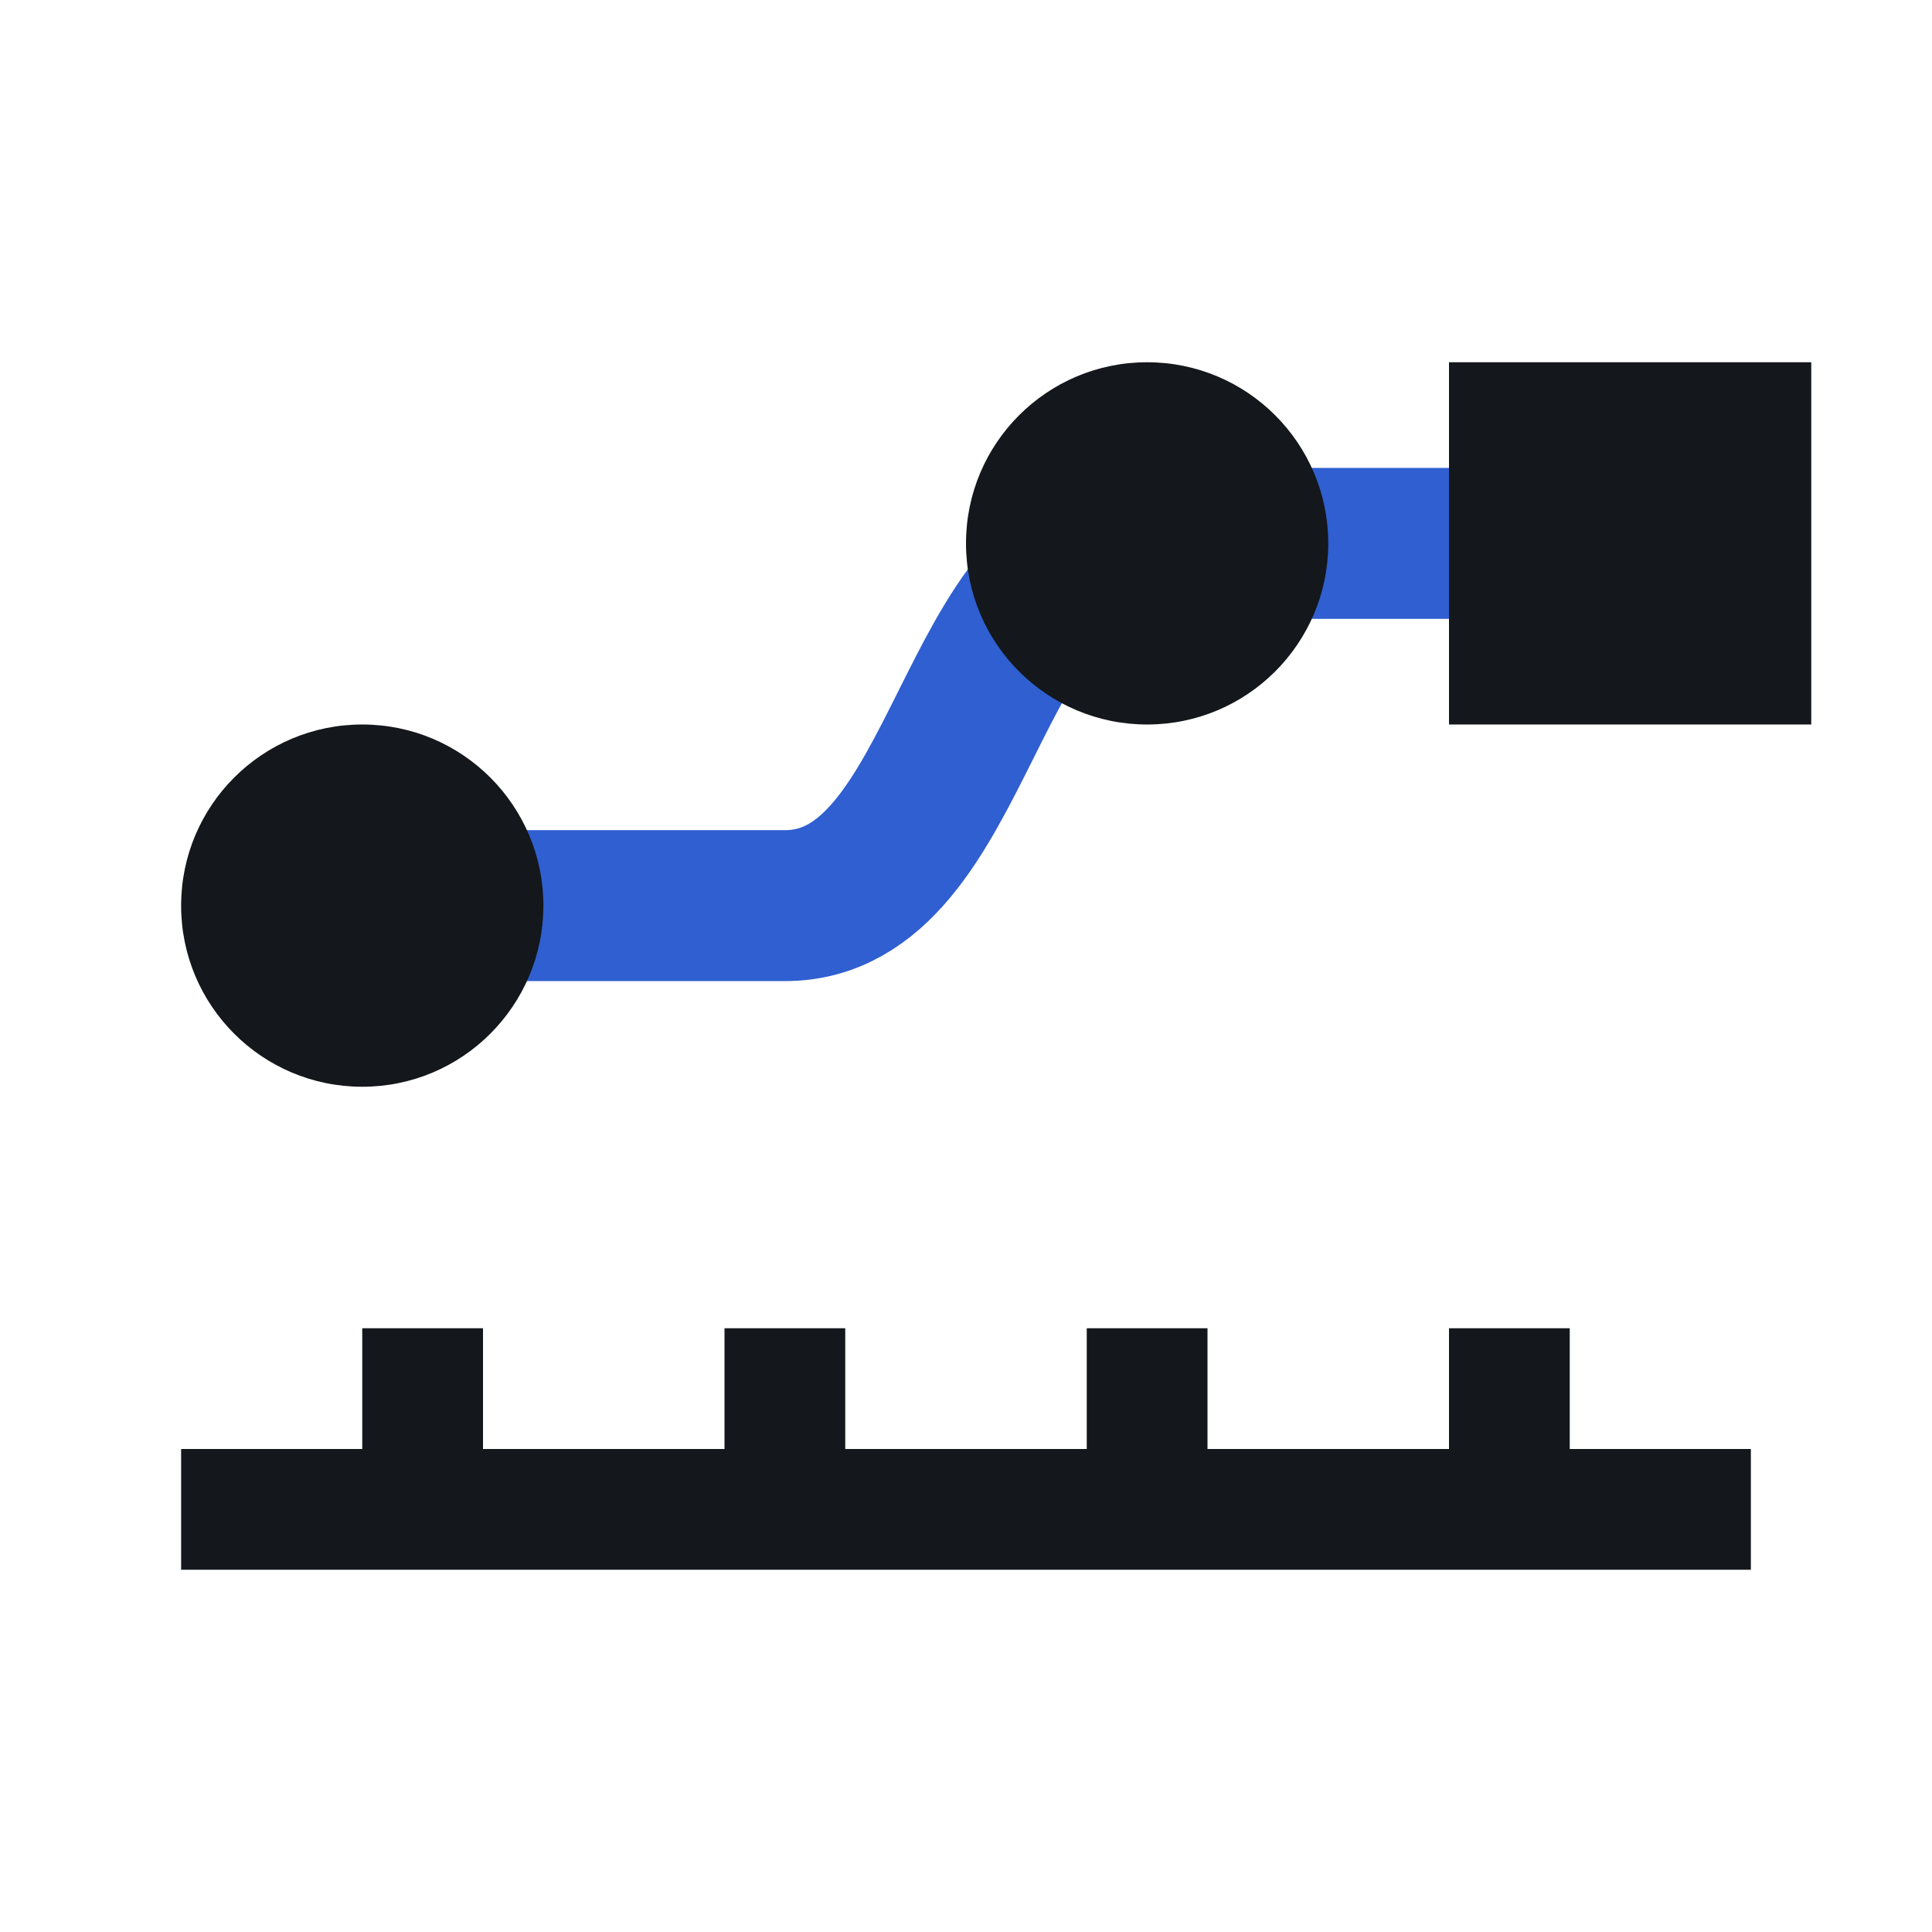
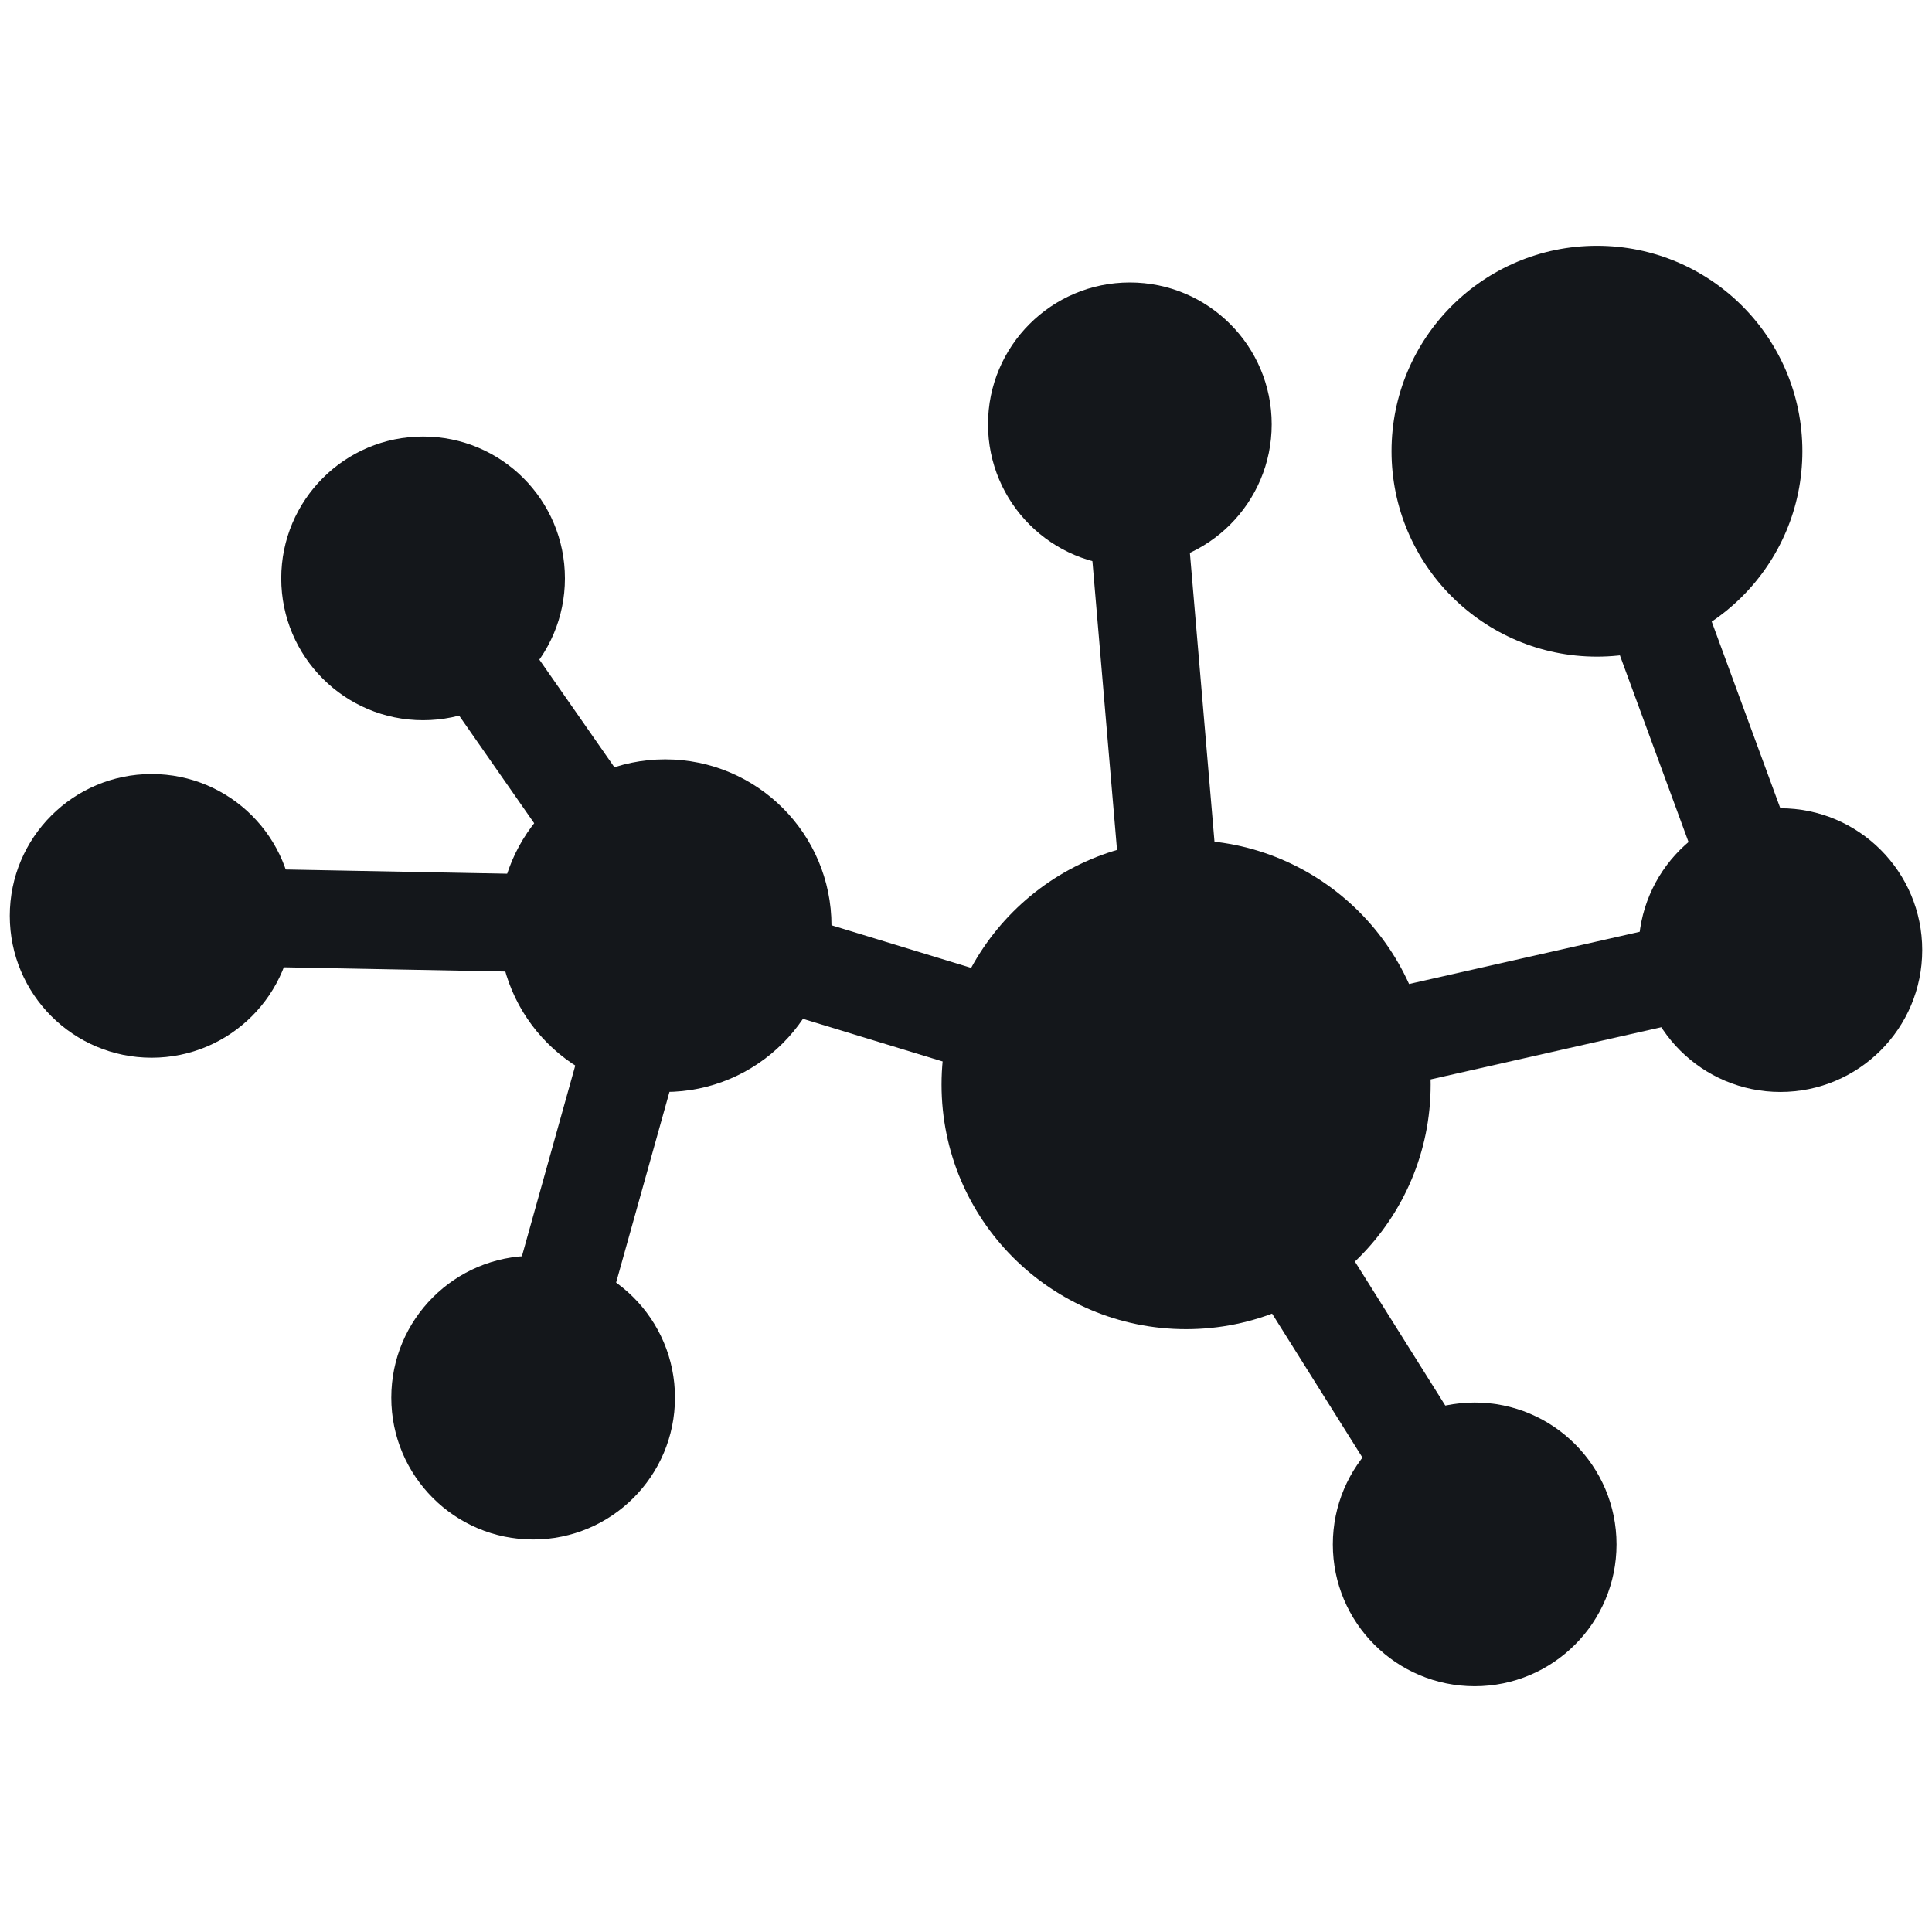
- <svg xmlns="http://www.w3.org/2000/svg" viewBox="0 0 32 32">
-   <style>.a{stroke:#14171b}.p{stroke:#2f5fd0}.n{fill:#14171b}@media (prefers-color-scheme:dark){.a{stroke:#eceef1}.p{stroke:#5b8def}.n{fill:#eceef1}}</style>
-   <path class="a" d="M3 25H29M7 25V22M13 25V22M19 25V22M25 25V22" fill="none" stroke-width="2" />
-   <path class="p" d="M6 15H13C16 15 16 9 19 9H26" fill="none" stroke-width="2.5" />
-   <circle class="n" cx="6" cy="15" r="3" />
-   <circle class="n" cx="19" cy="9" r="3" />
-   <rect class="n" x="24" y="6" width="6" height="6" />
+ <svg xmlns="http://www.w3.org/2000/svg" width="64" height="64" viewBox="0 0 790 790">
+   <style>g{color:#14171b}@media (prefers-color-scheme:dark){g{color:#eceef1}}</style>
+   <g>
+     <path d="M173 236.5L272 378.5M62 374.5L272 378.5M272 378.5L218 571.5M272 378.5L485 443.5M485 443.5L462 173.5M485 443.5L728 388.5M728 388.5L653 184.5M485 443.5L603 631.5" fill="none" stroke="currentColor" stroke-width="40" stroke-linecap="round" />
+     <g fill="currentColor">
+       <circle cx="173" cy="236.5" r="58" />
+       <circle cx="62" cy="374.5" r="58" />
+       <circle cx="272" cy="378.5" r="68" />
+       <circle cx="218" cy="571.5" r="58" />
+       <circle cx="485" cy="443.5" r="100" />
+       <circle cx="462" cy="173.5" r="58" />
+       <circle cx="653" cy="184.5" r="84" />
+       <circle cx="728" cy="388.5" r="58" />
+       <circle cx="603" cy="631.5" r="58" />
+     </g>
+   </g>
</svg>
